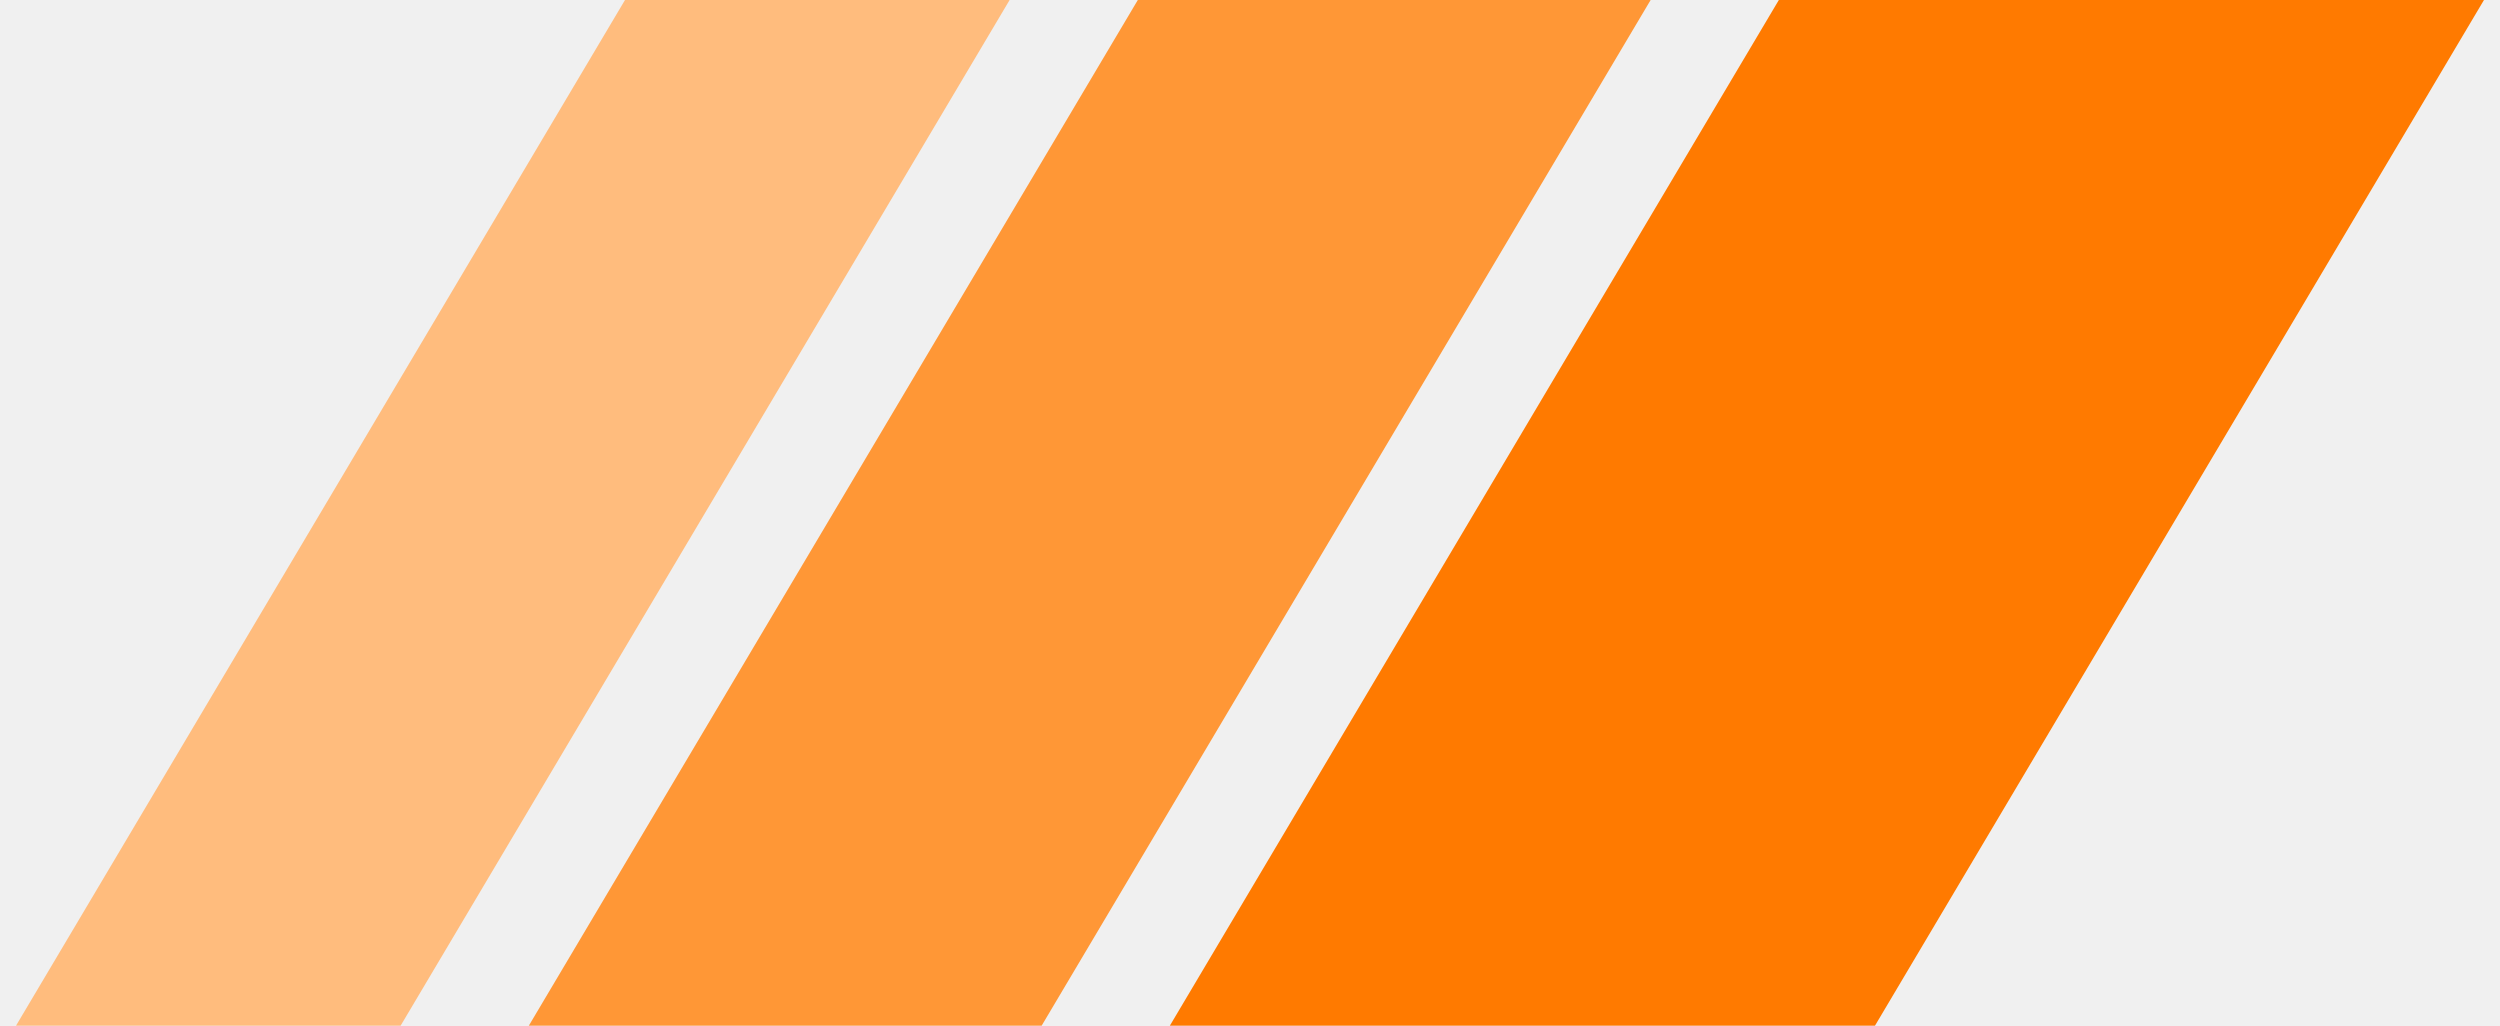
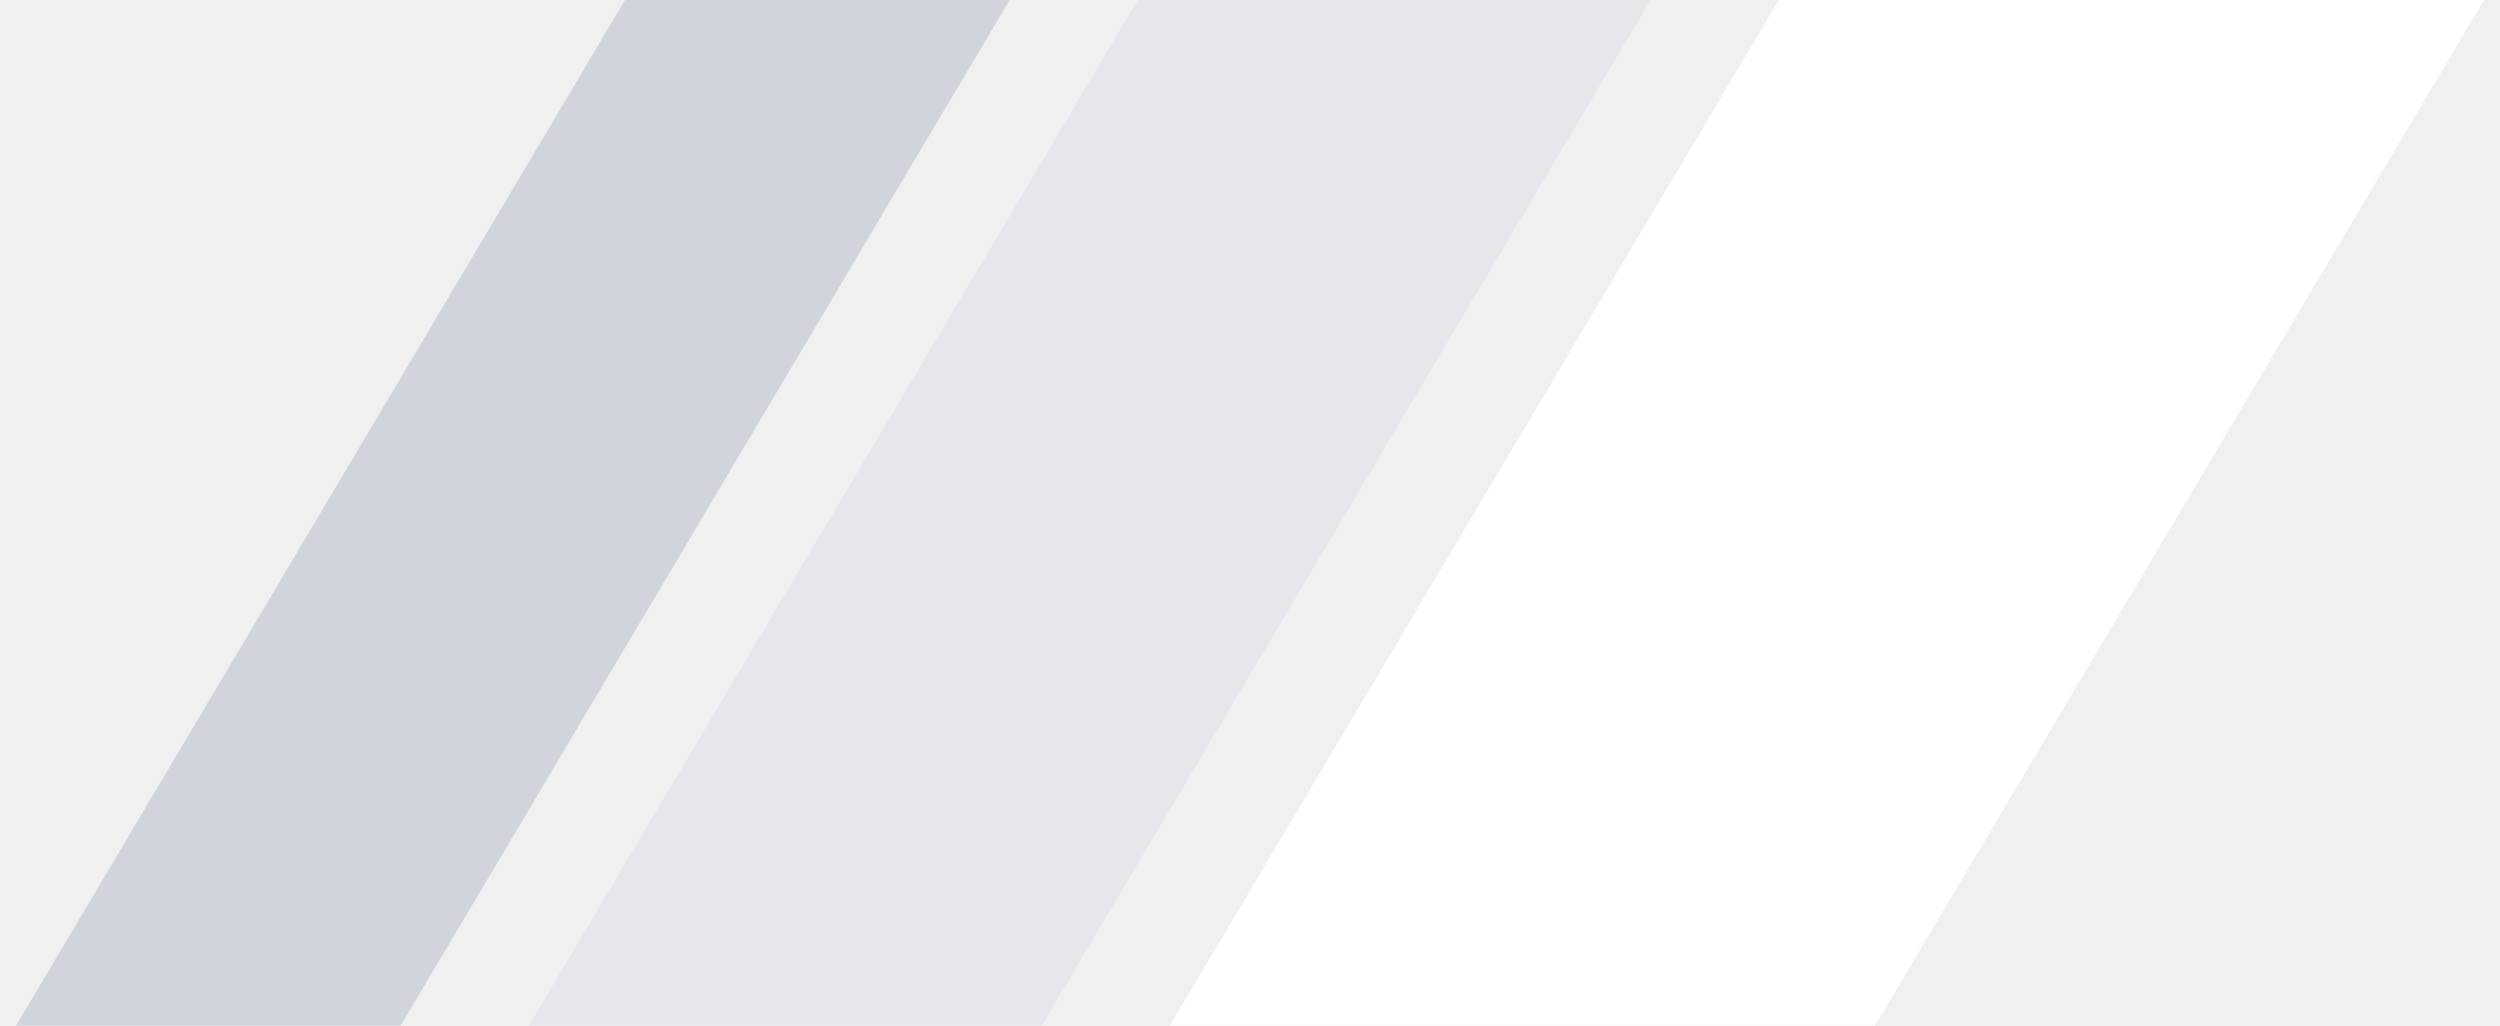
<svg xmlns="http://www.w3.org/2000/svg" id="logo-38" width="78" height="32" viewBox="0 0 78 32" fill="none">
-   <path d="M55.5 0H77.5L58.5 32H36.5L55.5 0Z" class="ccustom" fill="#FF7A00" />
-   <path d="M35.5 0H51.5L32.5 32H16.5L35.5 0Z" class="ccompli1" fill="#FF9736" />
-   <path d="M19.5 0H31.5L12.5 32H0.5L19.5 0Z" class="ccompli2" fill="#FFBC7D" />
+   <path d="M55.5 0H77.5L58.5 32H36.5L55.5 0Z" fill="#FFFFFF" />
+   <path d="M35.5 0H51.5L32.5 32H16.5L35.5 0Z" fill="#E5E7EB" />
+   <path d="M19.5 0H31.5L12.5 32H0.5L19.5 0Z" fill="#D1D5DB" />
</svg>
